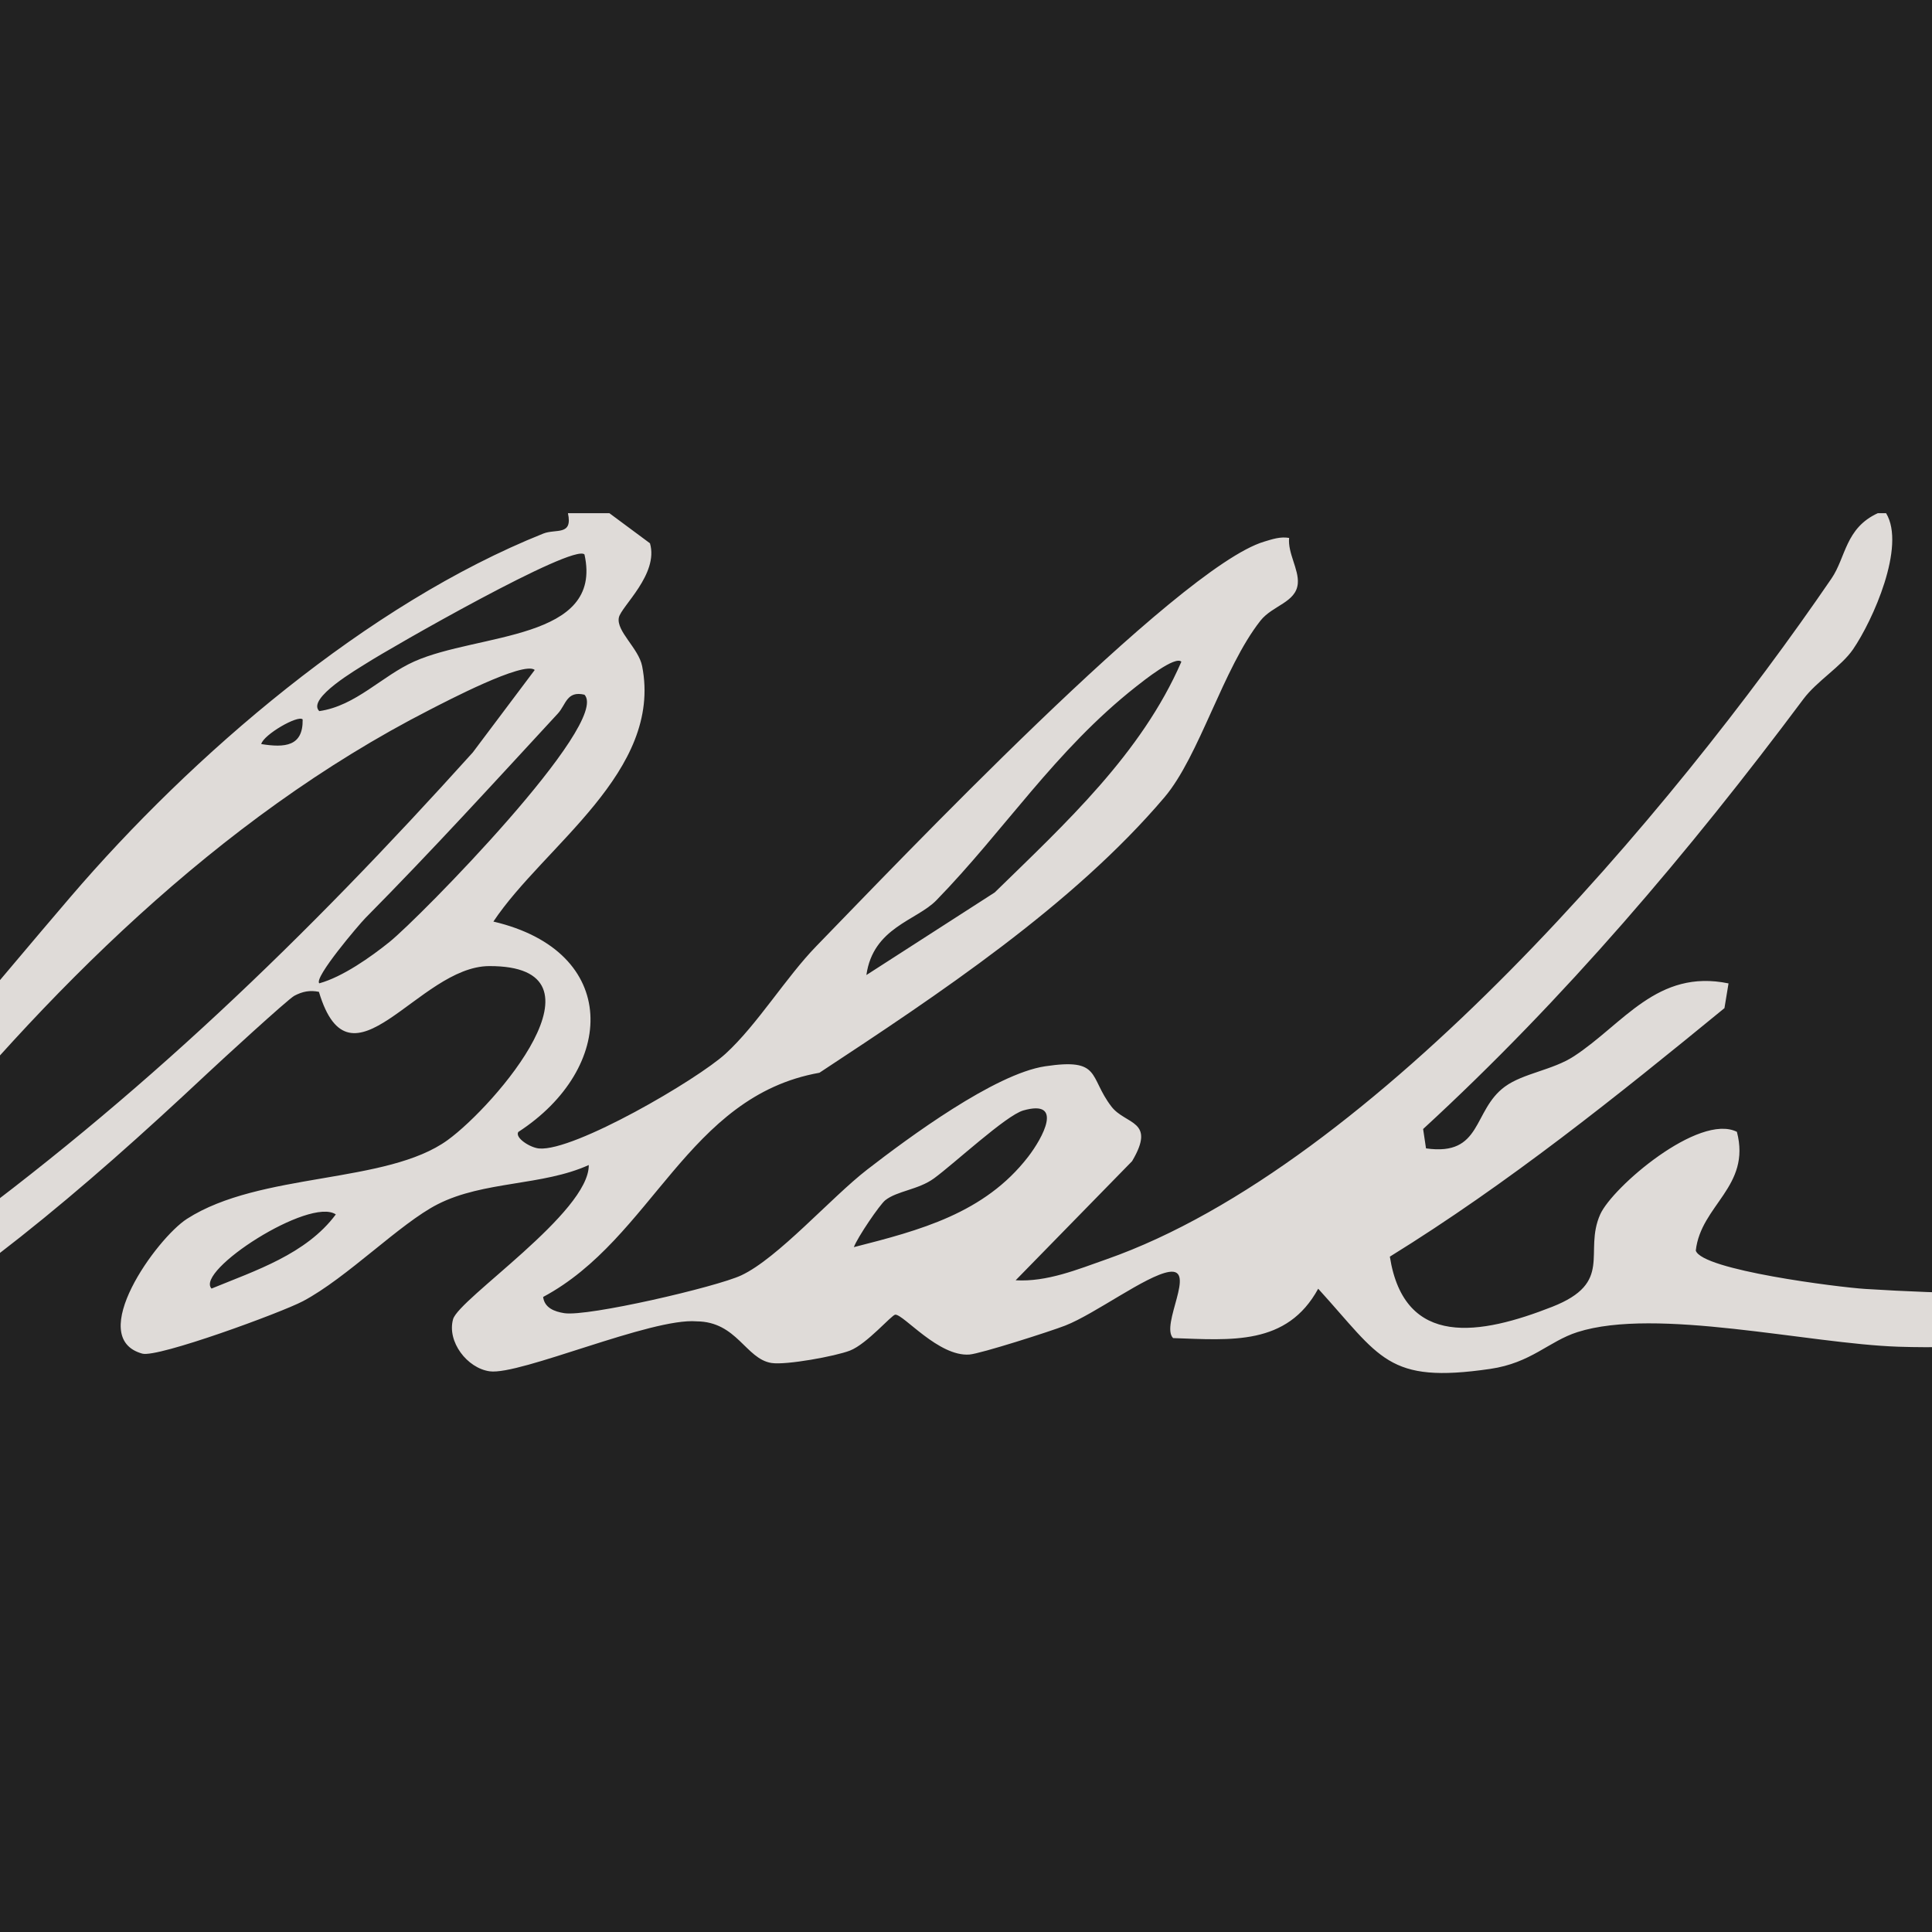
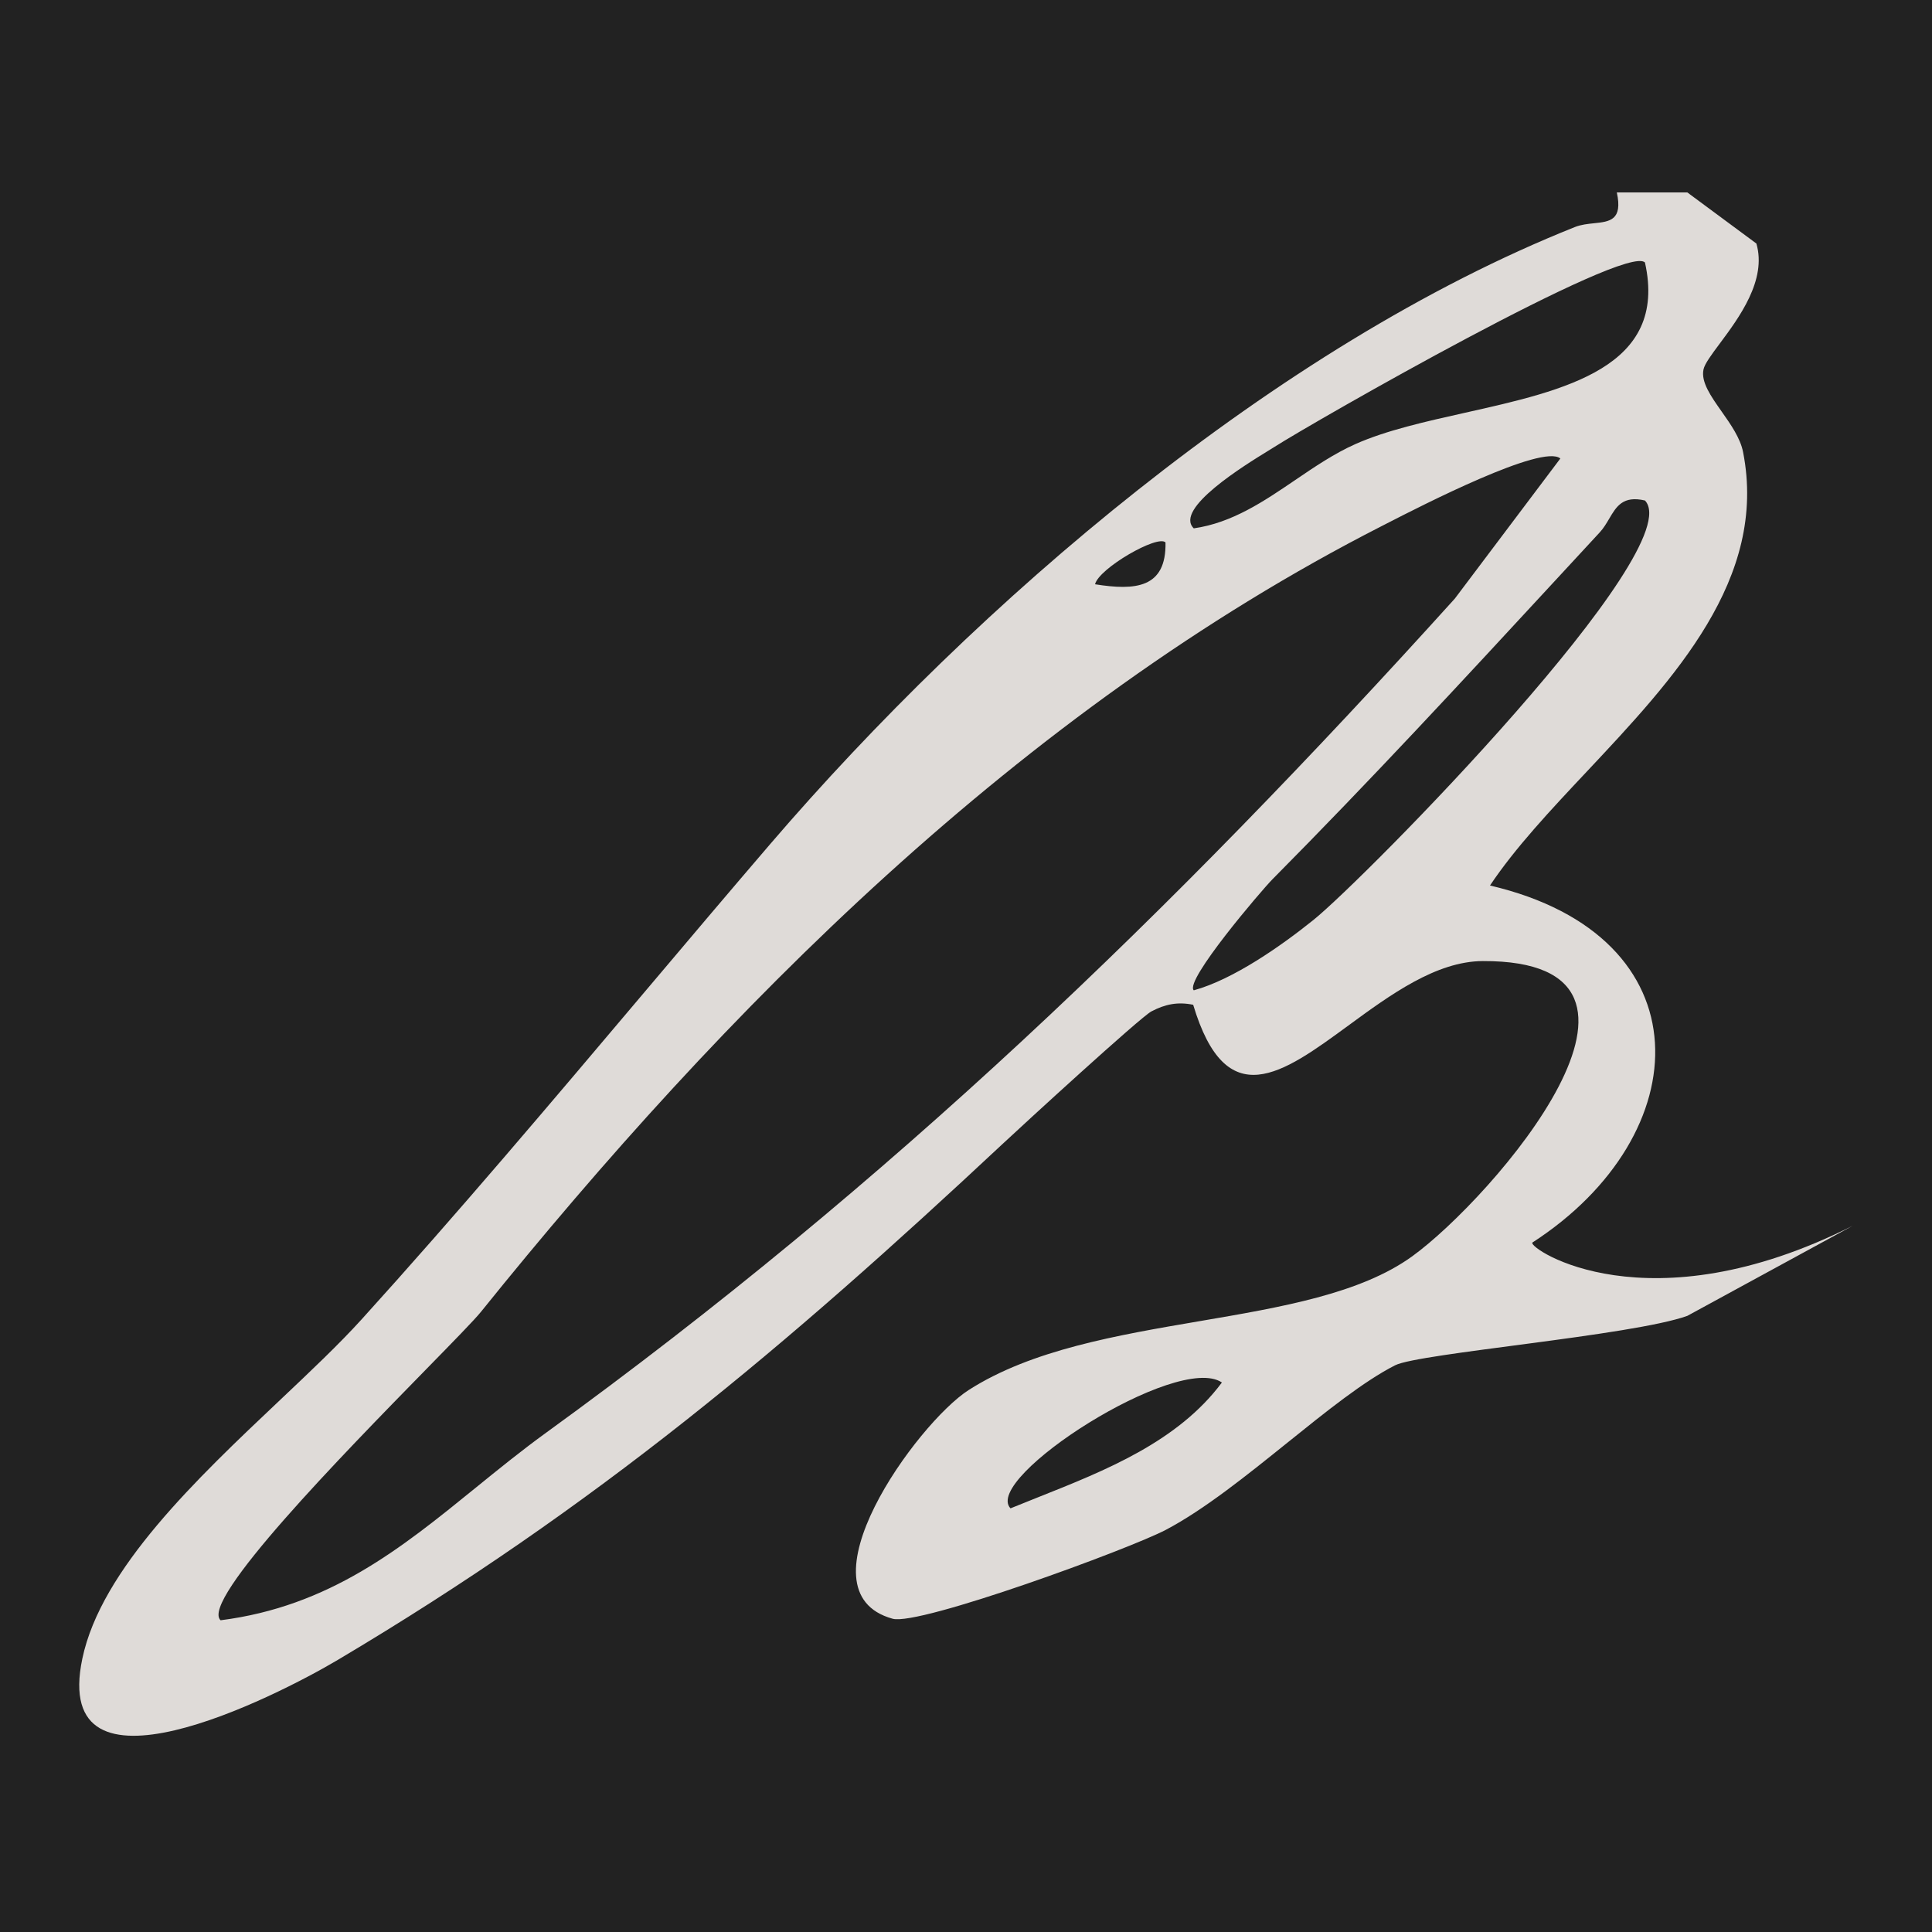
<svg xmlns="http://www.w3.org/2000/svg" fill="none" viewBox="0 0 512 512">
-   <g clip-path="url(#a)">
-     <path fill="#222" d="M0 0h512v512H0z" />
-     <path fill="#DFDBD8" d="M154.904 136h6.591l10.754 7.976c2.377 8.166-7.617 16.722-8.239 19.666-.765 3.623 5.234 8.145 6.165 12.893 5.487 27.977-26.031 47.597-39.422 67.689 33.769 7.912 32.546 38.931 6.592 55.765-.923 1.559 3.15 4.158 5.517 4.369 9.259.825 41.895-18.214 49.439-25.126 8.424-7.718 15.989-20.235 24.061-28.524 20.993-21.557 95.701-100.257 118.61-107.156 2.227-.671 4.289-1.393 6.66-.998-.404 4.014 2.604 8.333 2.3 12.048-.416 5.07-6.689 5.813-9.9 9.888-9.944 12.625-16.174 35.896-25.45 46.816-24.323 28.634-59.972 52.273-91.424 72.985-35.093 6.235-44.136 43.87-73.223 59.417.362 2.909 3.024 3.886 5.597 4.294 6.227.986 40.341-6.952 46.896-10.013 9.712-4.535 23.789-20.607 33.36-28.016 10.985-8.503 33.847-25.4 47.198-27.398 14.994-2.244 11.473 2.756 17.561 10.686 3.733 4.862 11.936 3.545 5.467 14.461l-30.856 31.566c8.302.483 16.439-2.883 24.053-5.556 71-24.92 150.135-118.946 192.156-180.427 3.822-5.591 3.644-13.348 12.268-17.305h2.197c5.309 8.726-3.541 28.487-8.767 36.091-3.116 4.533-9.587 8.407-13.138 13.159-30.322 40.579-63.33 79.522-100.785 113.951l.765 5.132c15.003 2.133 12.276-10.044 20.905-16.363 4.856-3.556 12.625-4.353 18.283-8.041 13.114-8.546 22.065-23.22 40.983-19.315l-1.081 6.553c-28.68 23.485-57.328 46.475-88.673 65.858 3.847 24.446 24.155 20.695 43 13.301 16.474-6.464 8.257-14.385 12.742-24.484 3.2-7.206 26.16-26.91 36.228-21.898 3.813 14.522-9.55 19.385-10.892 31.475 1.623 5.168 37.803 9.709 44.845 10.158 42.905 2.735 88.617.684 131.77 2.235 16.16 4.488 23.464 21.655 42.983 17.348v6.558c-8.57-2.82-20.231-3.186-28.189-5.835-8.459-2.816-15.877-10.982-25.575-11.287-35.486-1.114-74.381 7.576-112.214 6.296-23.792-.805-64.103-10.534-84.97-3.873-7.648 2.442-12.231 8.168-23.15 9.758-27.357 3.984-28.962-3.011-45.567-21.253-8.285 15.152-23.091 13.595-38.455 13.084-3.417-3.468 6.375-18.741-1.106-17.532-6.062.979-19.584 11.133-27.476 14.215-3.921 1.532-22.433 7.453-25.392 7.675-8.142.609-17.381-10.584-19.635-10.57-.936.006-7.493 7.757-12.024 9.525-3.826 1.493-16.945 3.892-20.793 3.285-6.836-1.078-9.143-10.95-19.83-11.035-11.978-1.027-46.834 14.354-54.853 13.241-5.985-.831-11.349-7.867-9.706-13.795 1.504-5.428 36.13-28.333 35.964-40.873-12.285 5.568-27.835 4.175-40.054 10.402-9.984 5.087-24.016 19.508-35.7 25.687-5.642 2.985-38.424 15.039-42.57 13.892-15.205-4.208 3.801-30.553 11.846-35.719 19.45-12.488 52.906-9.135 69.091-20.881 12.472-9.052 44.66-46.231 10.99-46.1-18.762.073-36.71 34.919-45.114 6.825-2.391-.492-4.344-.102-6.503 1.031-1.707.896-19.897 17.619-23.162 20.68-33.934 31.802-63.334 56.625-103.562 80.581-9.71 5.783-44.792 23.618-39.81-.189 4.003-19.123 30.457-38.542 43.501-52.975 21.654-23.96 43.511-50.703 63.68-74.259 32.195-37.603 78.753-77.696 125.308-96.314 3.343-1.337 7.857.669 6.54-5.405zm-.011 10.941c-2.897-3.043-51.531 24.824-57.78 28.835-2.122 1.363-15.95 9.322-12.501 12.677 9.716-1.394 16.59-9.331 25.192-13.166 16.913-7.539 50.17-5.513 45.089-28.346m158.183 28.418c-1.647-1.651-10.028 5.041-12.014 6.605-21.448 16.888-34.892 38.134-52.93 56.636-5.237 5.372-16.752 7.182-18.53 19.795l34.005-21.886c18.734-18.289 38.871-36.747 49.469-61.15m-171.364 2.187c-2.902-2.465-23.626 8.405-27.821 10.551-56.37 28.84-102.47 75.602-140.319 122.704-4.13 5.14-44.895 44.143-40.553 48.161 22.158-2.827 34.37-17.414 50.72-29.3 53.588-38.952 97.14-80.973 141.536-130.237zm13.182 6.559c-4.739-1.113-4.878 2.63-7.052 4.984-17.331 18.772-33.248 36.238-50.996 54.187-1.613 1.631-13.743 15.849-12.234 17.316 6.196-1.706 13.656-6.975 18.614-10.967 7.944-6.396 58.679-58.039 51.668-65.52m-74.687 6.545c-1.227-1.247-10.391 4.061-10.975 6.536 6.267 1 11.114.628 10.975-6.536m154.4 127.424c-1.461 1.156-7.367 9.834-8.327 12.433 17.45-4.449 34.624-8.954 46.198-23.961 3.802-4.93 9.544-15.336-1.294-12.263-4.564 1.294-18.349 14.127-23.678 18.007-4.131 3.008-9.769 3.306-12.899 5.784m-145.613 3.76c-6.92-4.712-37.386 14.96-32.933 19.651 11.596-4.765 25.094-9.11 32.933-19.651" />
-   </g>
-   <defs>
-     <clipPath id="a">
-       <path fill="#000" d="M0 0h512v512H0z" />
-     </clipPath>
-   </defs>
+   <path fill="#222" d="M0 0h512v512H0z" />
+   <path fill="#DFDBD8" fill-rule="evenodd" d="M447.157 348.719c-14.615 5.244-71.143 9.898-77.436 13.097-8.301 4.22-18.249 12.223-28.57 20.529-10.797 8.687-22.003 17.703-32.165 23.065-9.6 5.065-65.371 25.523-72.423 23.576-25.869-7.142 6.466-51.852 20.153-60.618 16.629-10.651 39.276-14.512 61.187-18.248 21.69-3.698 42.658-7.274 56.355-17.19 21.22-15.362 75.981-78.458 18.699-78.236-12.366.048-24.524 8.952-35.611 17.072-17.531 12.84-32.384 23.718-41.141-5.49-4.069-.835-7.39-.172-11.063 1.751-2.905 1.519-33.851 29.901-39.407 35.095-57.732 53.972-107.749 96.099-176.188 136.754-16.52 9.813-76.204 40.082-67.727-.322 4.977-23.723 30.365-47.714 52.332-68.472 8.084-7.639 15.704-14.841 21.674-21.43 25.136-27.744 50.433-57.687 74.868-86.61 11.378-13.468 22.569-26.714 33.47-39.415 54.774-63.815 133.981-131.858 213.185-163.454 1.622-.647 3.405-.833 5.074-1.007 4.186-.435 7.654-.796 6.053-8.166h18.689l18.295 13.537c2.827 9.687-4.63 19.697-9.736 26.552-2.199 2.952-3.962 5.318-4.28 6.822-.703 3.319 1.948 7.083 4.786 11.112 2.419 3.434 4.973 7.061 5.702 10.769 6.601 33.574-18.278 60.057-41.473 84.746-9.606 10.225-18.923 20.143-25.595 30.129 57.45 13.426 55.369 66.069 11.215 94.638-.968 1.629 30.555 22.91 84.921-4.473zM337.633 118.504c10.631-6.807 93.371-54.1 98.299-48.936 6.195 27.769-21.105 33.872-47.664 39.81-10.503 2.348-20.89 4.67-29.044 8.296-5.617 2.497-10.8 6.02-15.989 9.547-8.334 5.664-16.684 11.339-26.871 12.797-5.33-5.172 13.588-16.789 19.81-20.61.629-.386 1.128-.692 1.459-.904m29.835 20.248c9.337-4.79 41.353-21.216 46.039-17.244l-27.963 37.13c-75.53 83.606-149.626 154.919-240.792 221.026-6.513 4.722-12.64 9.696-18.688 14.606-19.785 16.062-38.732 31.443-67.604 35.118-5.564-5.137 32.427-43.973 54.508-66.546 7.229-7.39 12.753-13.036 14.485-15.187 64.392-79.937 142.821-159.297 238.723-208.241zm58.982-1.287c1.915-3.247 3.652-6.193 9.484-4.827 11.929 12.696-74.387 100.34-87.901 111.194-8.436 6.775-21.127 15.717-31.669 18.612-2.567-2.489 18.07-26.619 20.813-29.387 26.219-26.448 50.087-52.278 75.221-79.479 3.813-4.126 7.655-8.284 11.539-12.481 1.023-1.105 1.781-2.39 2.513-3.632m-117.58 6.282c-2.087-2.117-17.679 6.892-18.672 11.091 10.662 1.698 18.908 1.066 18.672-11.091m-41.079 255.98c-7.576-7.961 44.254-41.346 56.028-33.35-11.706 15.704-30.829 23.305-48.671 30.396-2.485.988-4.945 1.966-7.357 2.954" clip-rule="evenodd" />
</svg>
